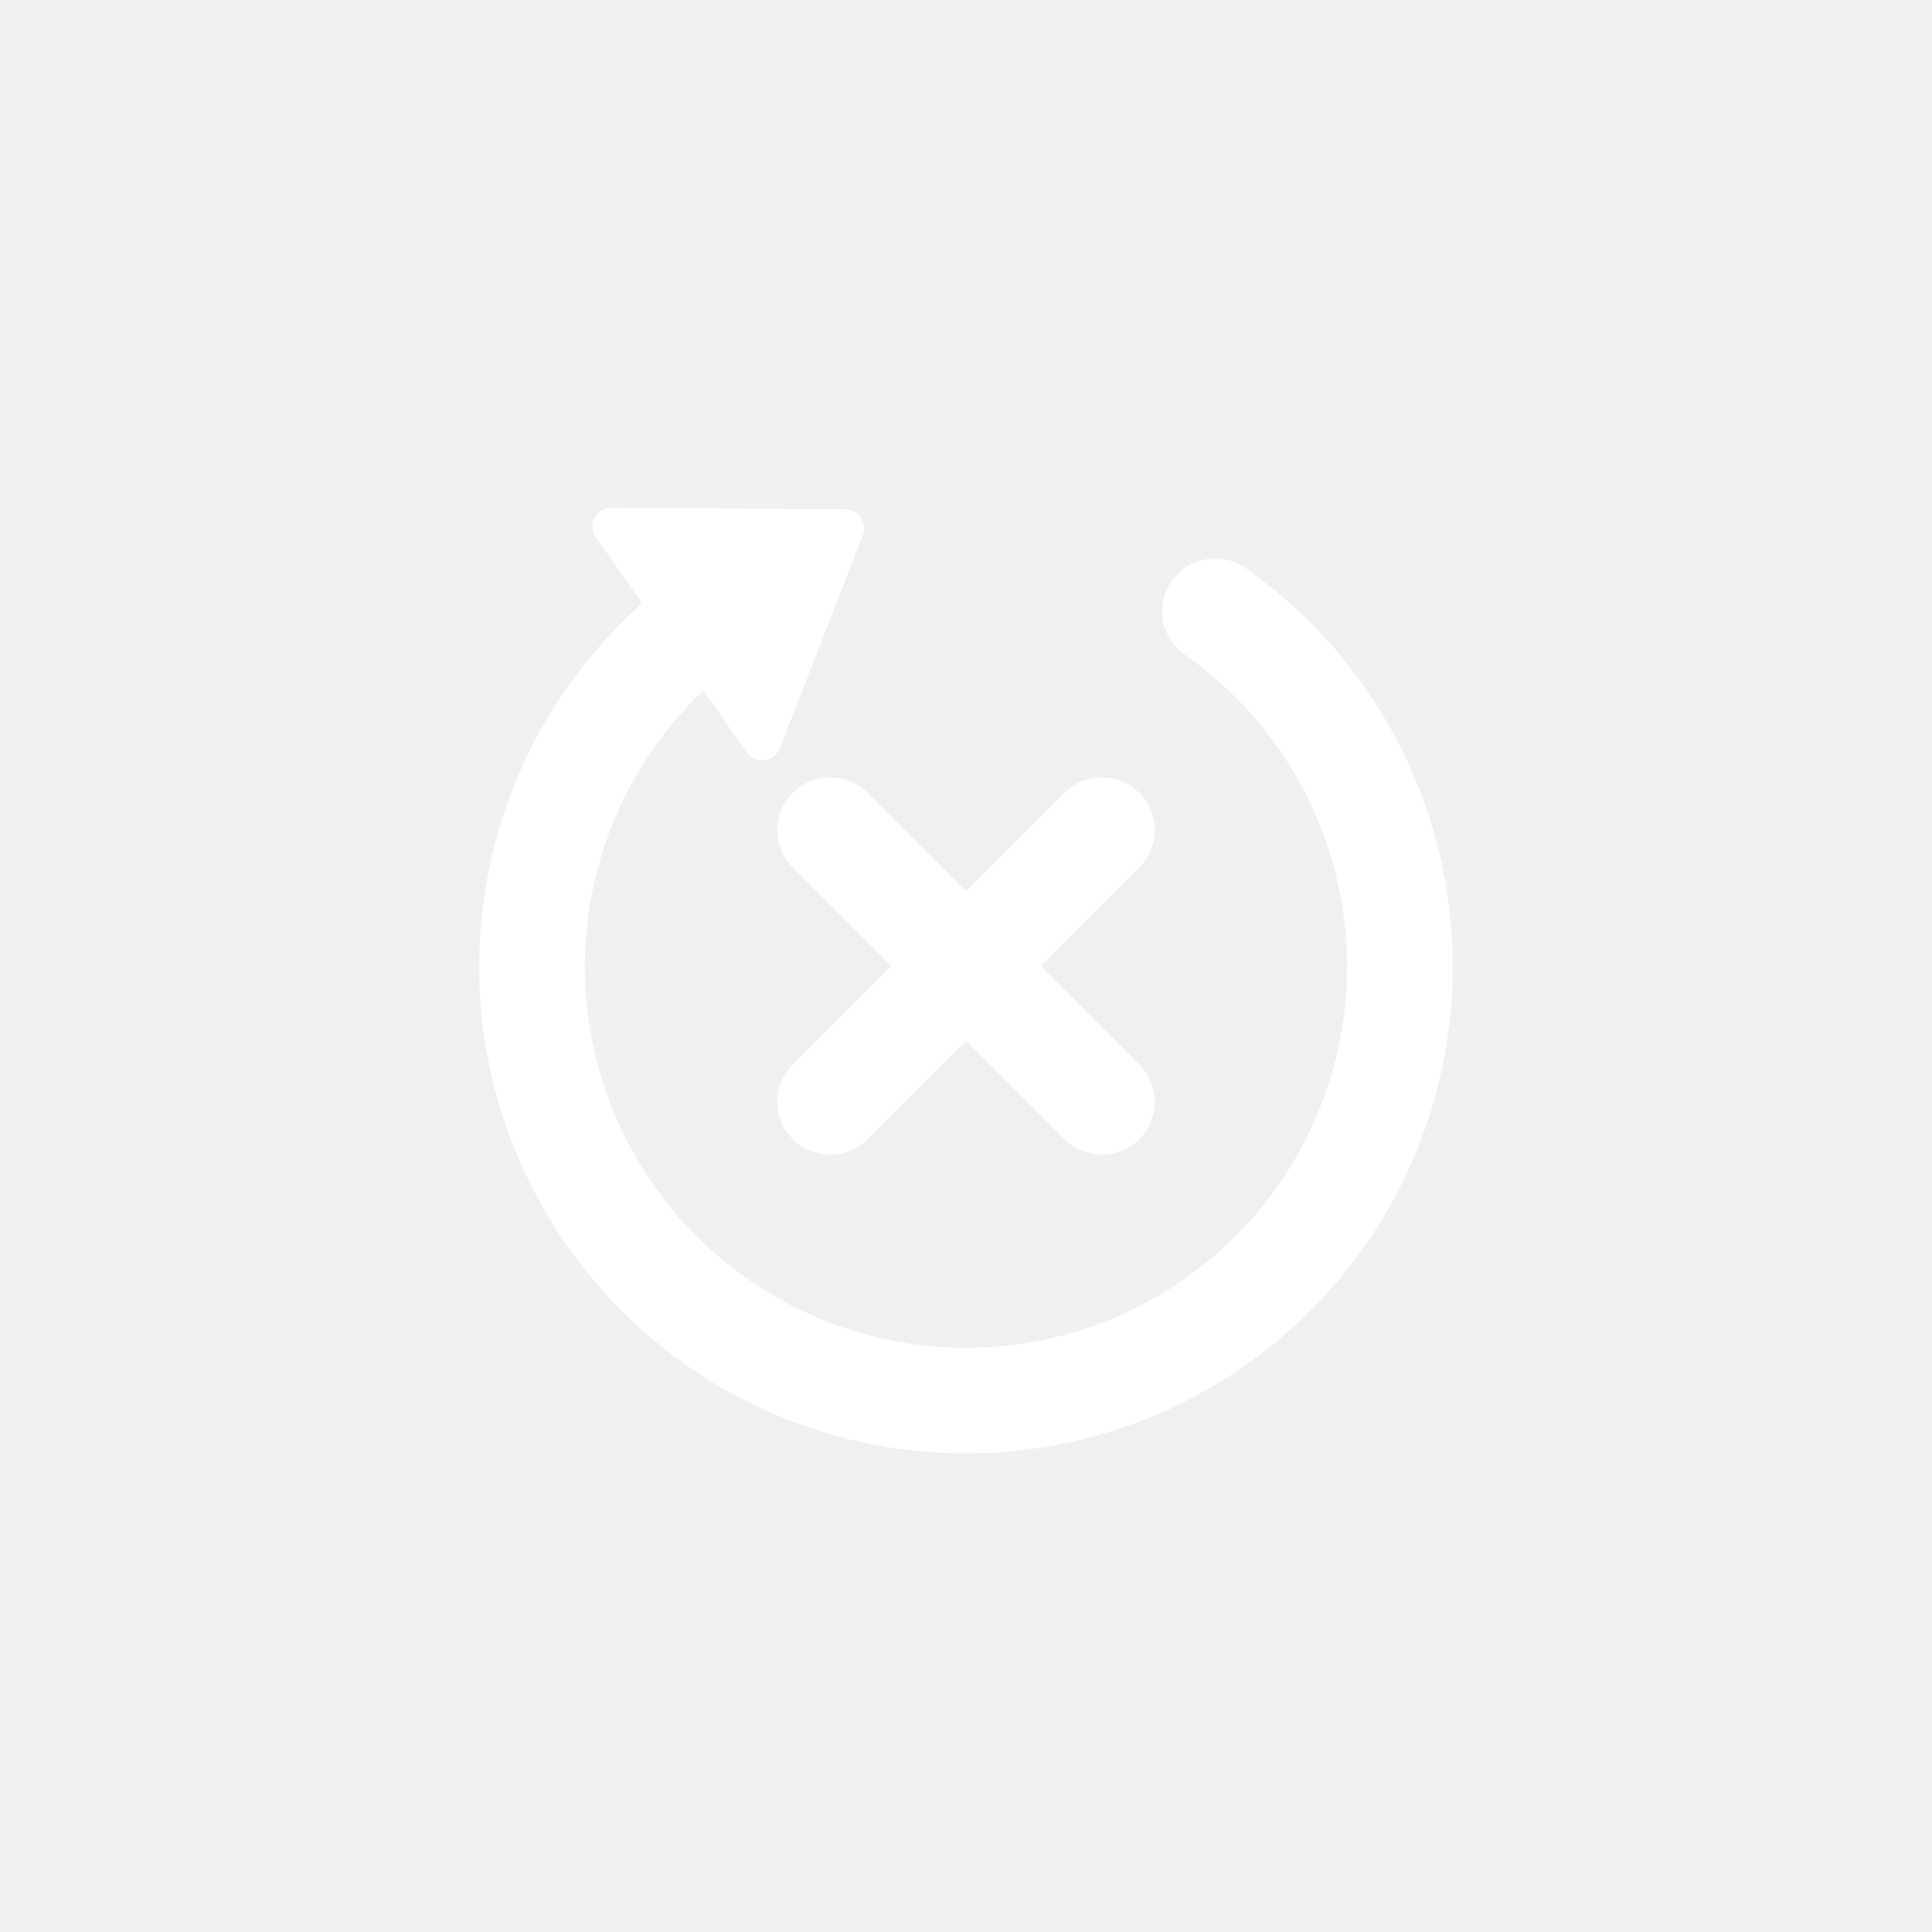
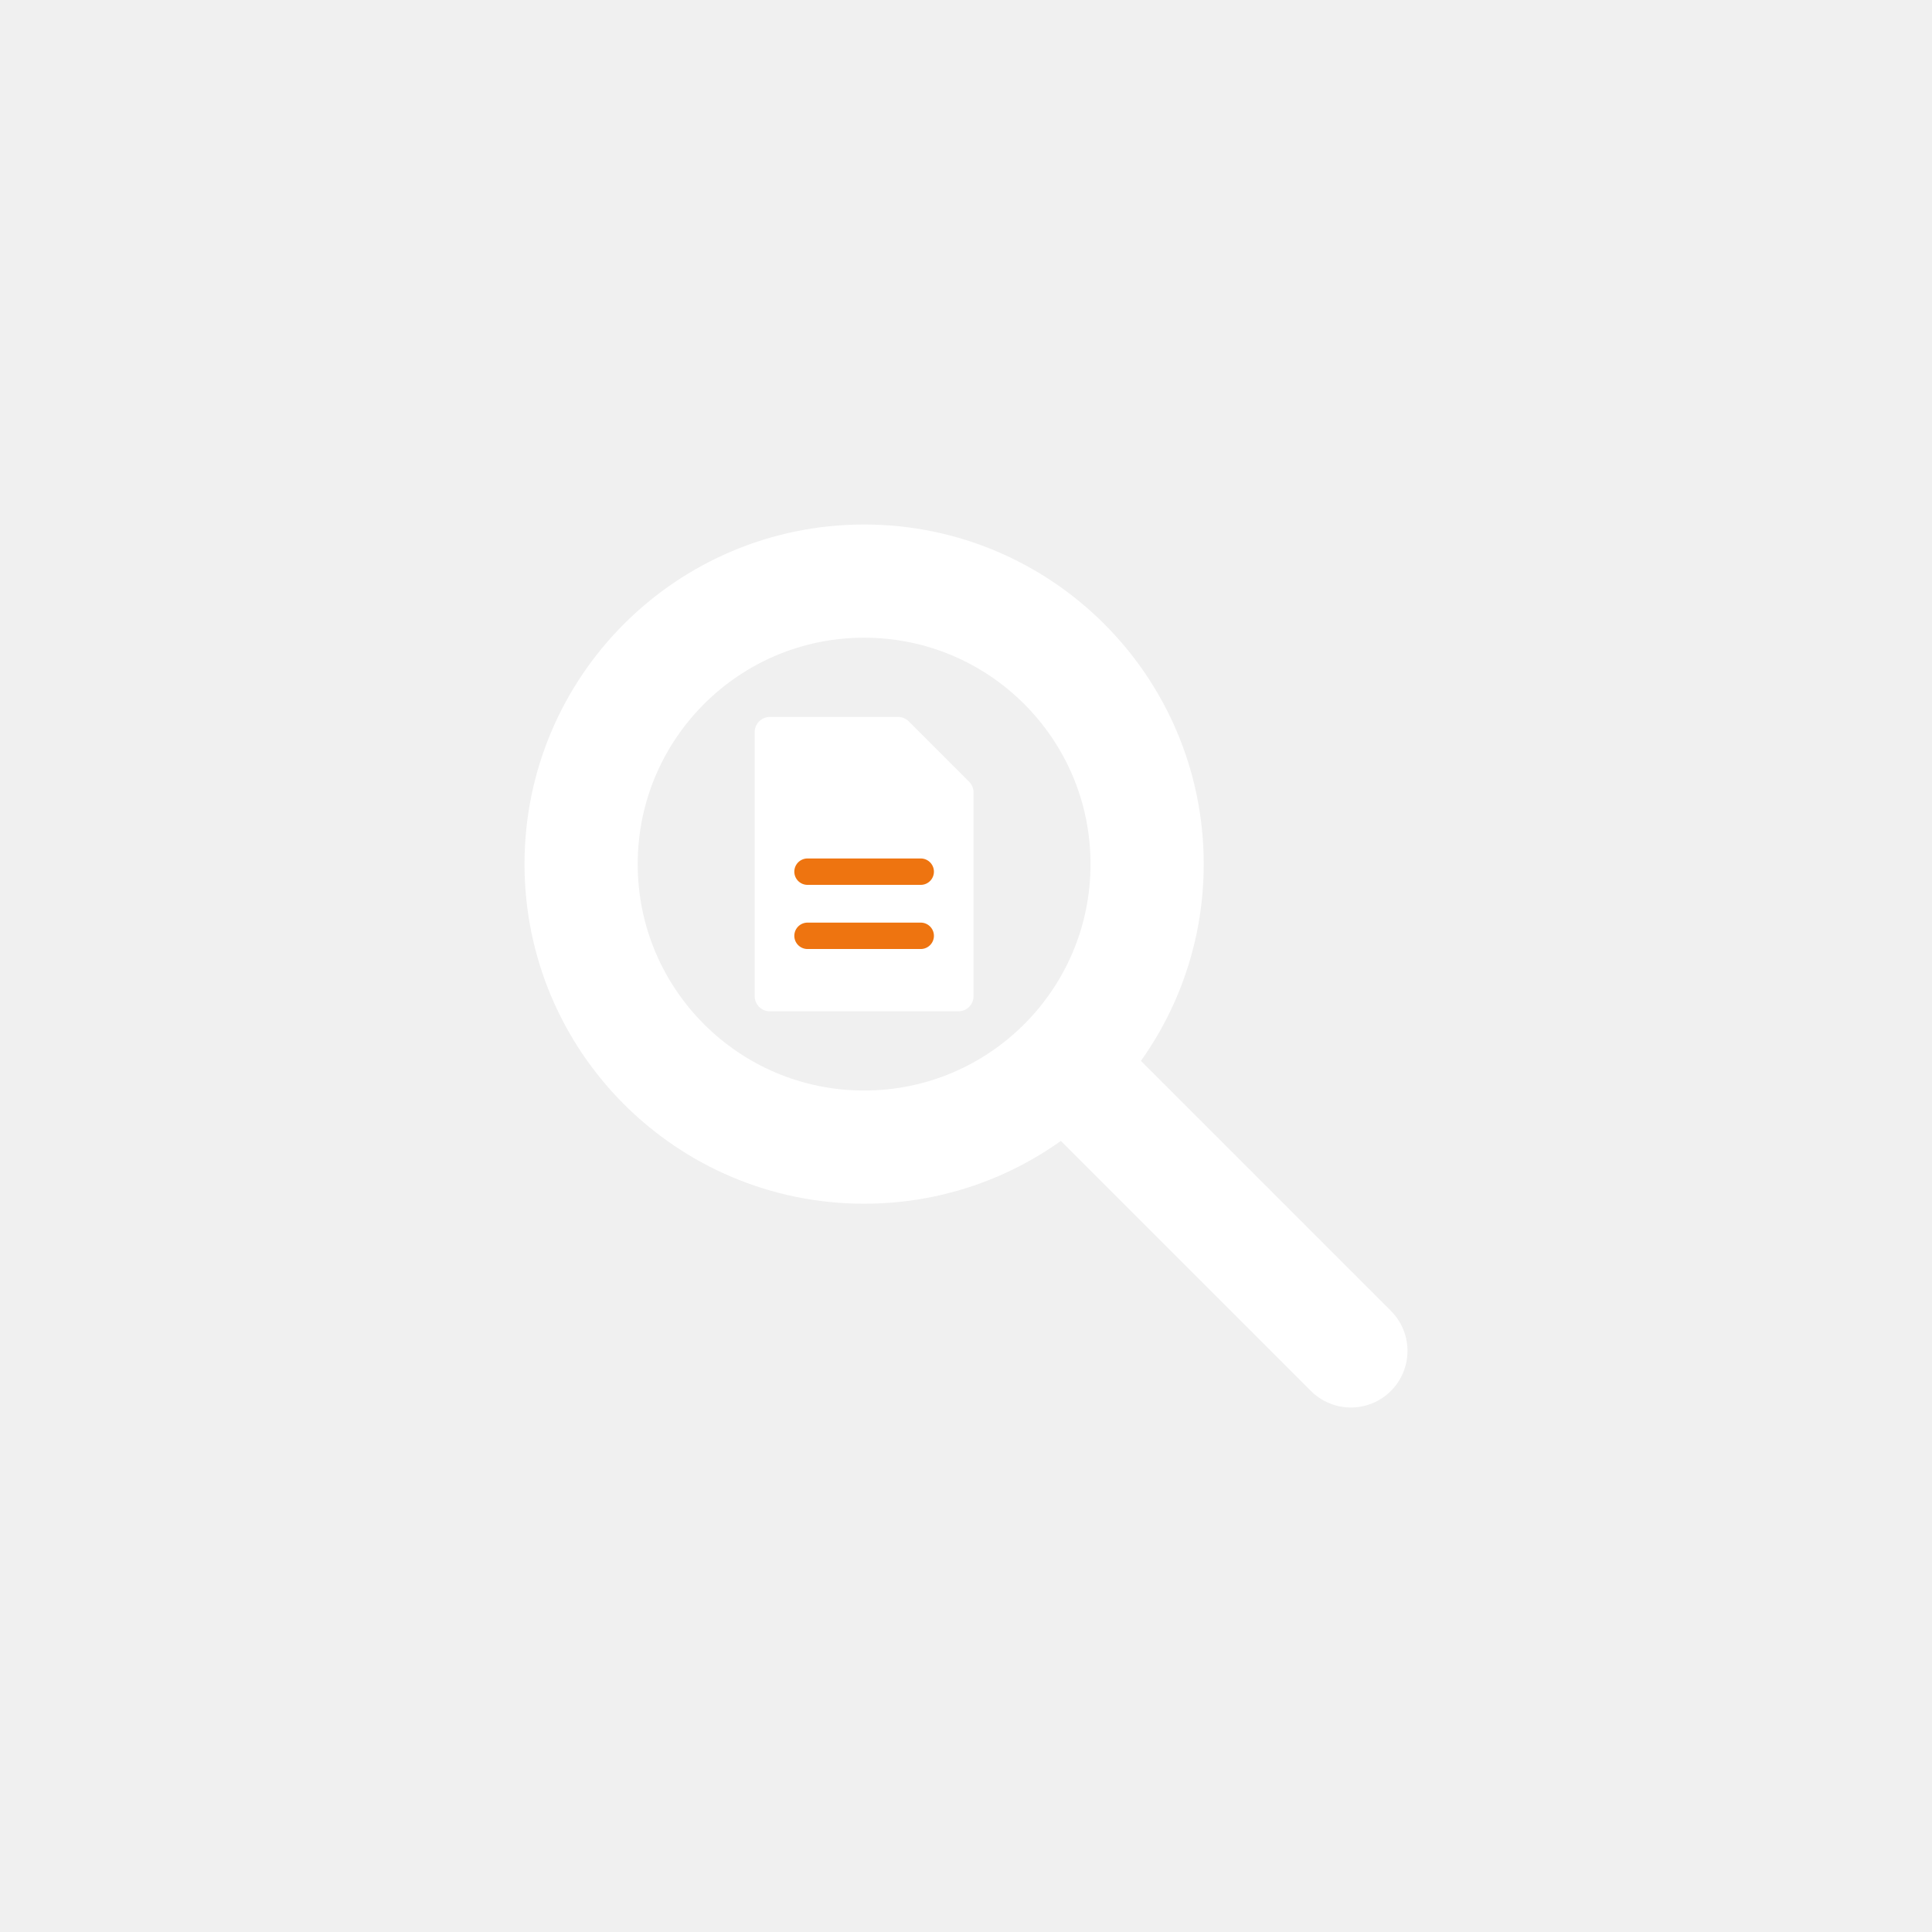
- <svg xmlns="http://www.w3.org/2000/svg" viewBox="0 0 1024 1024" role="img" aria-labelledby="t">
-   <g fill="none" stroke="#ffffff" stroke-width="56" stroke-linecap="round" stroke-linejoin="round">
-     <path d="M644 324A230 230 0 1 1 380 324" />
-     <polygon points="324,279 404,393 448,280" fill="#ffffff" stroke-width="20" />
-     <path d="M440 440L584 584M584 440L440 584" />
+ <svg xmlns="http://www.w3.org/2000/svg" viewBox="0 0 1024 1024" role="img" aria-labelledby="title">
+   <g>
+     <g fill="none" stroke="#ffffff" stroke-width="60" stroke-linecap="round" stroke-linejoin="round">
+       <circle cx="458" cy="458" r="150" />
+       <path d="M566 566L716 716" />
+       <path d="M408 388H476L508 420V528H408Z" fill="#ffffff" stroke-width="16" />
+       <path d="M428 462H488M428 496H488" stroke="#EE7410" stroke-width="14" />
+     </g>
  </g>
</svg>
